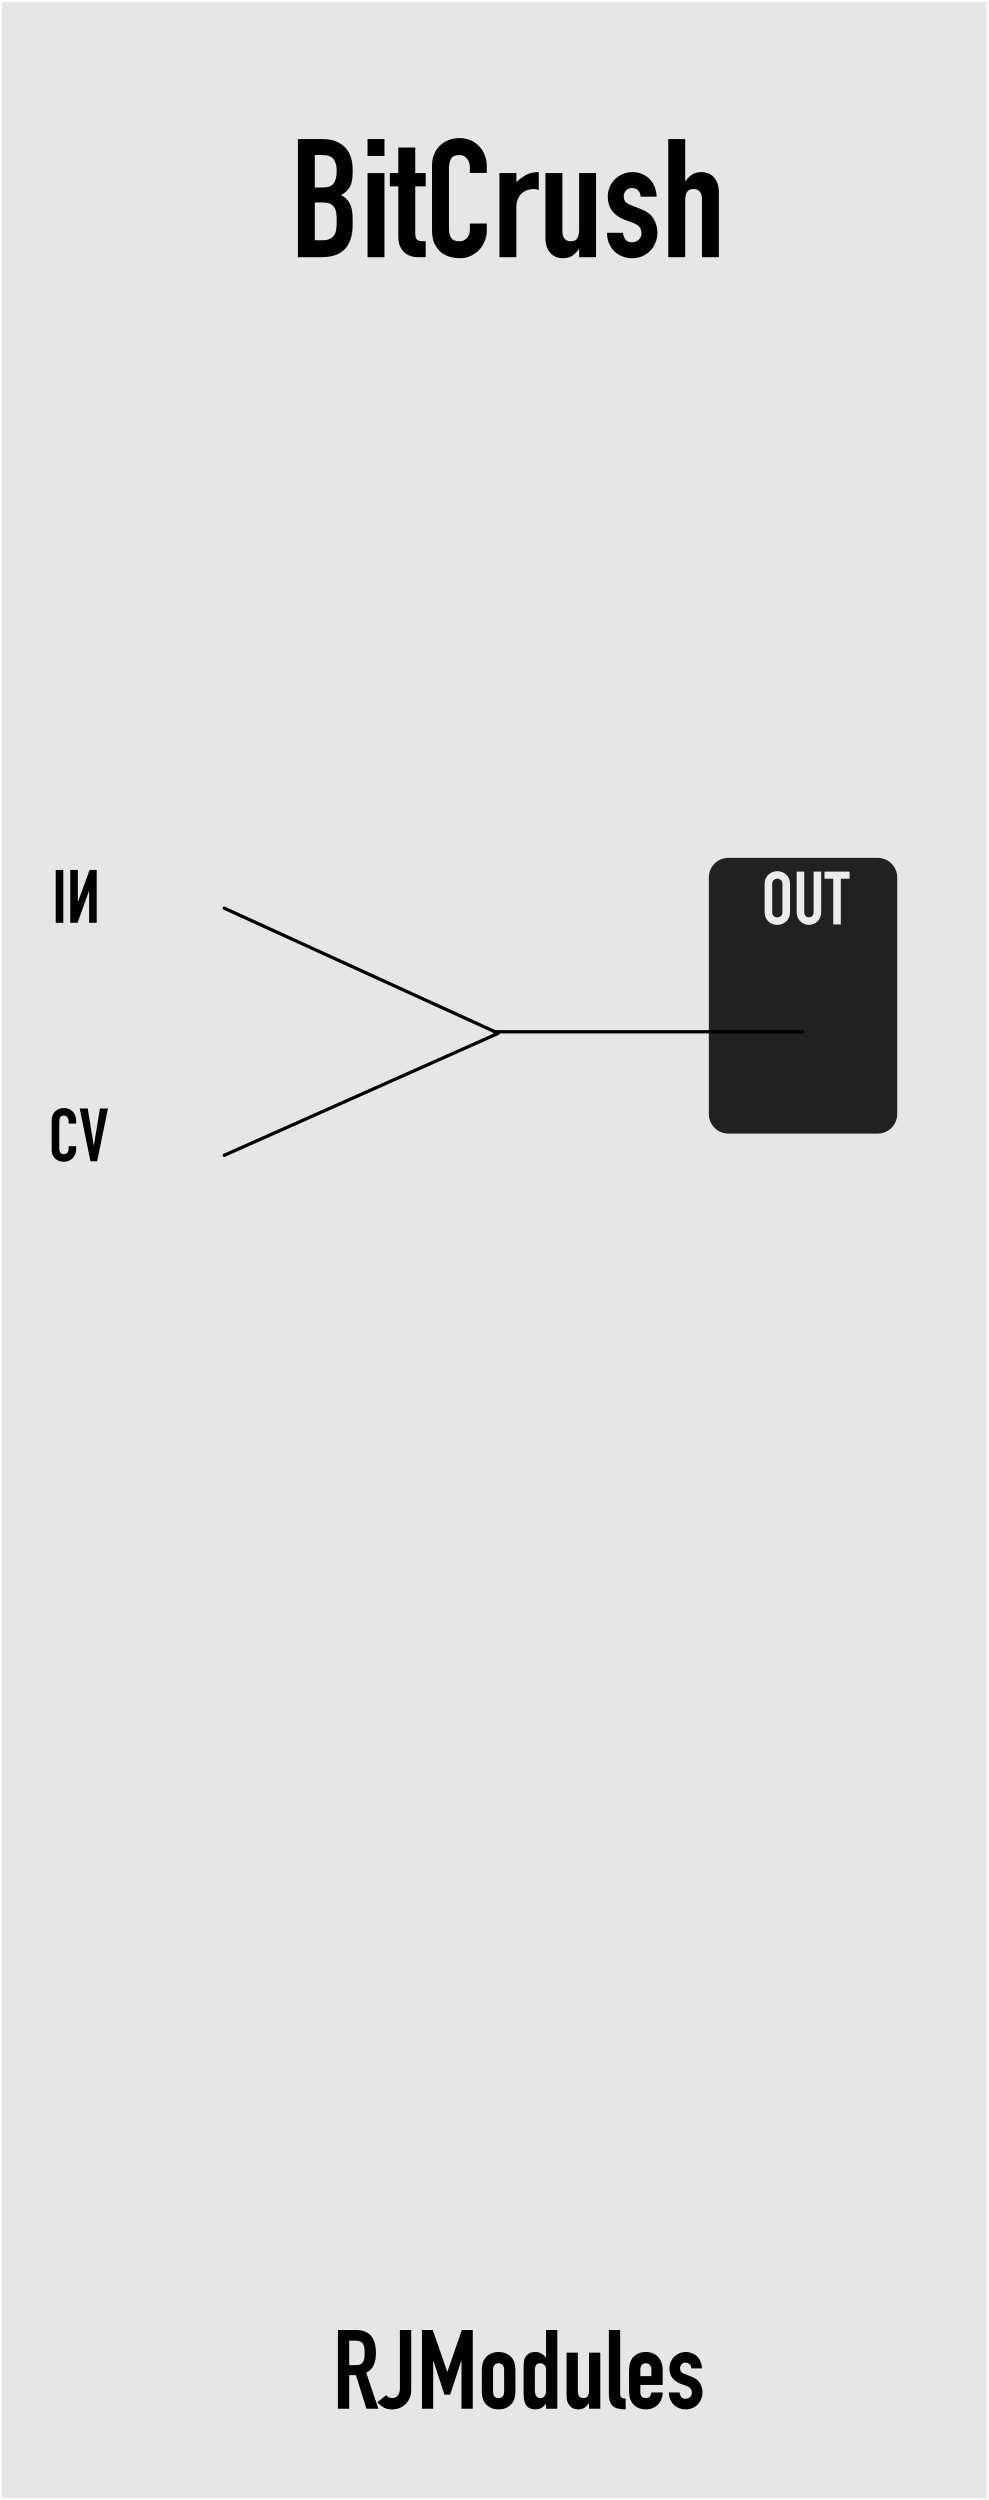
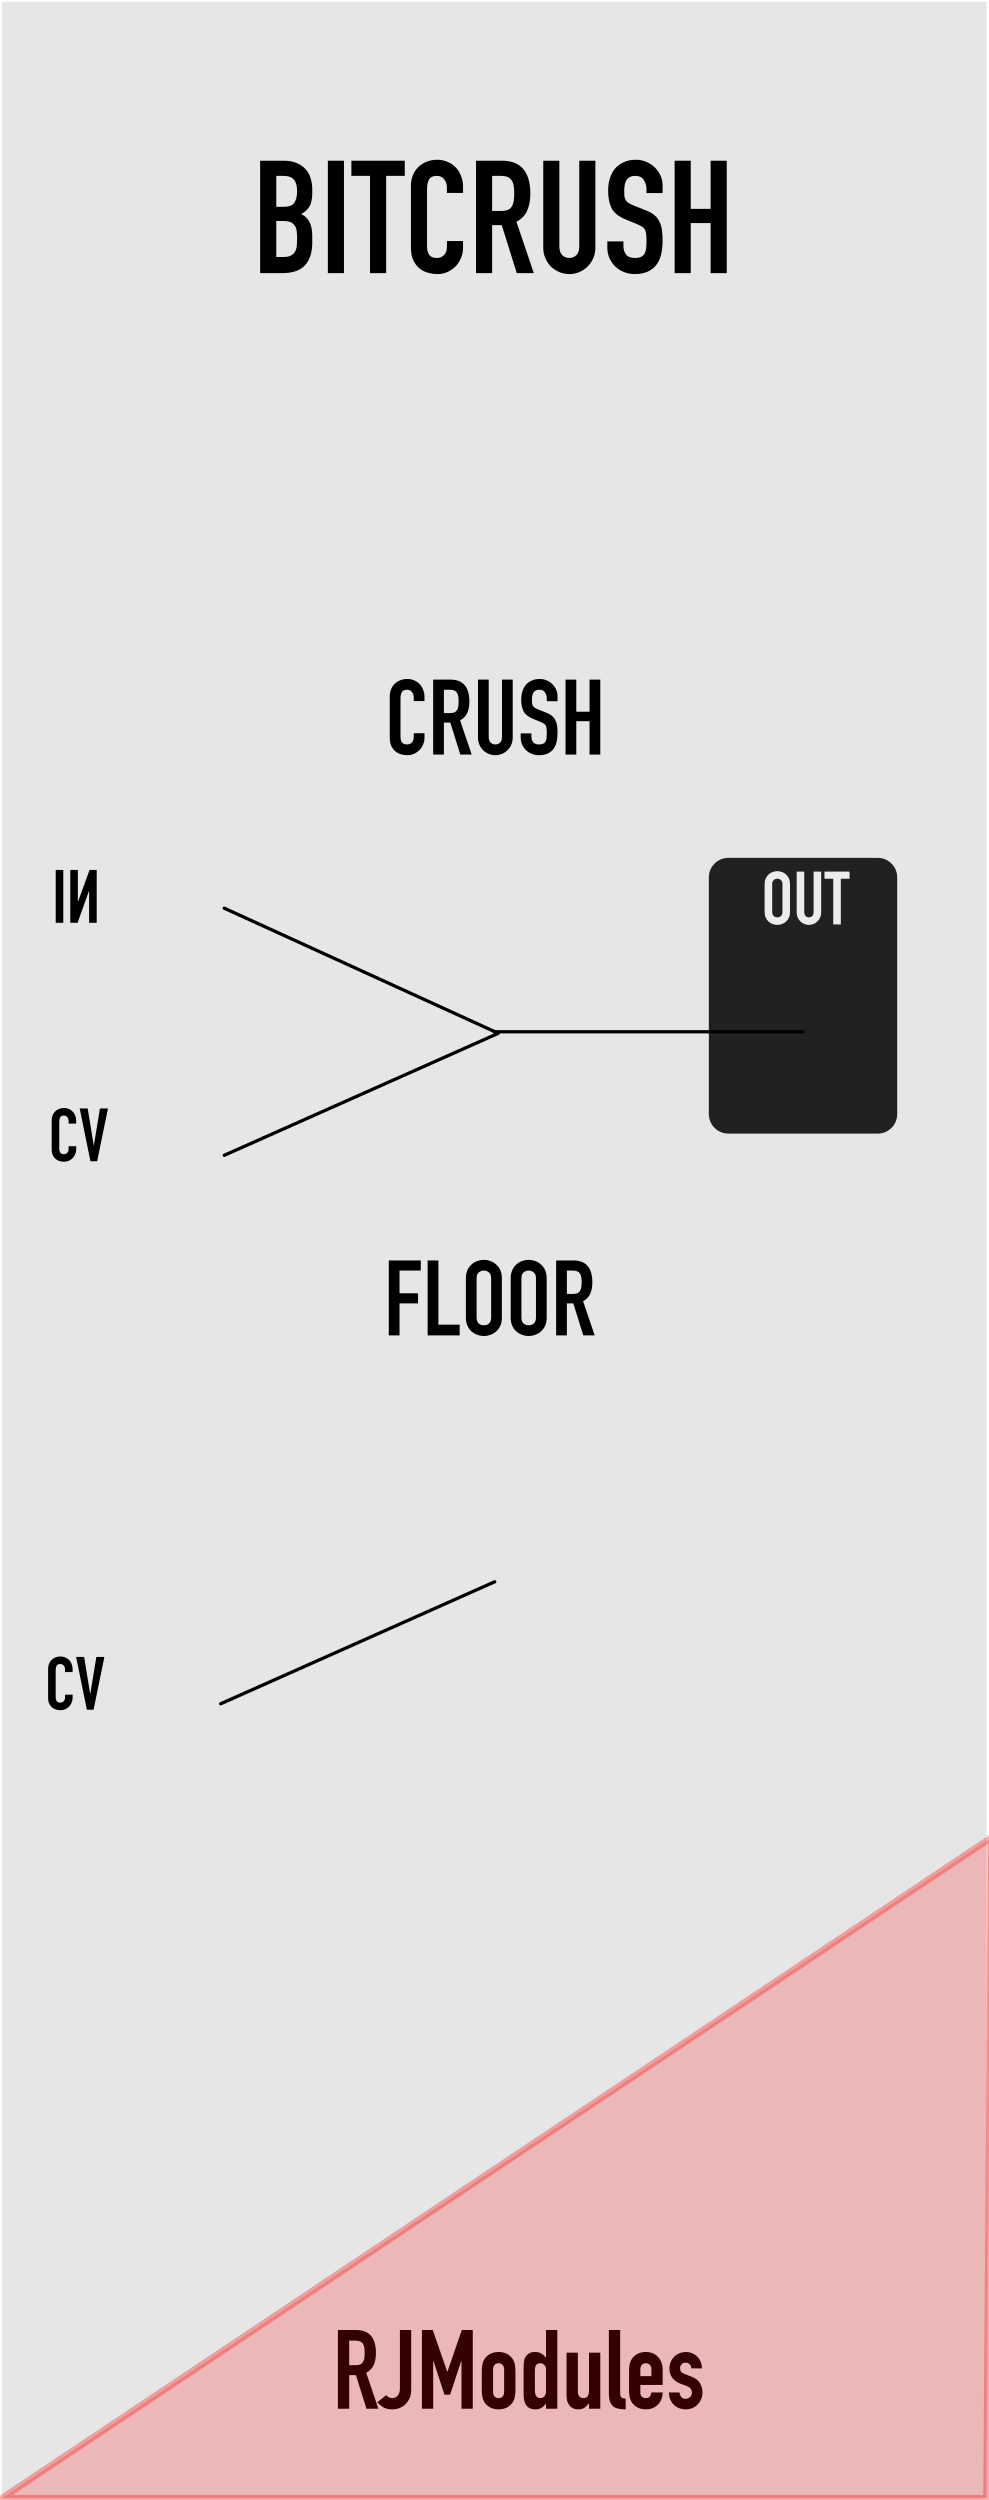
<svg xmlns="http://www.w3.org/2000/svg" width="150.226" height="380" viewBox="0 0 39.747 100.542" version="1.1" id="svg4541">
  <defs id="defs4535" />
-   <g id="layer1" transform="translate(5.559749,-98.96829)">
-     <g transform="matrix(0.2760238,0,0,0.2760238,354.0962,57.73635)" id="g13122" style="stroke-width:0.959">
+   <g id="layer2">
+     <g transform="matrix(0.2760238,0,0,0.2760238,359.6559,-41.23195)" id="g13122" style="stroke-width:0.959">
      <g transform="translate(-167.0764,-20.55757)" id="g13178" style="stroke-width:0.919">
        <g transform="translate(-99.2314,6.094906)" id="g13224" style="stroke-width:0.881">
          <g transform="translate(-315.6541,137.7816)" id="g13271" style="stroke-width:0.844">
            <g transform="translate(-332.2261,26.05932)" id="g13383" style="stroke-width:0.809">
              <path style="fill:#e6e6e6;fill-opacity:1;fill-rule:nonzero;stroke:none;stroke-width:0.809" d="m -388.535,0.266 h 143.469 V 363.988 H -388.535 Z m 0,0" id="path25069" />
              <path style="fill:#212121;fill-opacity:1;fill-rule:nonzero;stroke:none;stroke-width:0.809" d="m -258.078,127.824 c 0,-1.559 -1.277,-2.832 -2.836,-2.832 h -21.773 c -1.559,0 -2.836,1.273 -2.836,2.832 v 34.508 c 0,1.559 1.277,2.832 2.836,2.832 h 21.773 c 1.559,0 2.836,-1.273 2.836,-2.832 z m 0,0" id="path25479" />
              <path id="path12226" d="m -276.575,211.059 c 1.406,0 2.438,-1.062 2.438,-2.359 0,-1.297 -1.016,-2.344 -2.422,-2.344 -1.406,0 -2.422,1.062 -2.422,2.344 v 0.016 c 0,1.297 1.016,2.344 2.406,2.344 z m 0.016,-0.922 c -0.797,0 -1.375,-0.656 -1.375,-1.438 0,-0.781 0.562,-1.422 1.359,-1.422 0.812,0 1.391,0.641 1.391,1.422 v 0.016 c 0,0.781 -0.562,1.422 -1.375,1.422 z m 0,0" style="fill:#e6e6e6;fill-opacity:1;stroke:none;stroke-width:0.809" />
              <path id="path12222" d="m -271.142,211.059 c 1.234,0 2,-0.688 2,-2.062 v -2.109 c 0,-0.281 -0.219,-0.5 -0.5,-0.5 -0.281,0 -0.5,0.219 -0.5,0.5 v 2.156 c 0,0.719 -0.375,1.094 -0.984,1.094 -0.609,0 -0.984,-0.391 -0.984,-1.125 v -2.125 c 0,-0.281 -0.219,-0.5 -0.5,-0.5 -0.266,0 -0.5,0.219 -0.5,0.5 v 2.141 c 0,1.344 0.75,2.031 1.969,2.031 z m 0,0" style="fill:#e6e6e6;fill-opacity:1;stroke:none;stroke-width:0.809" />
              <path id="path12218" d="m -266.875,210.512 c 0,0.281 0.219,0.5 0.5,0.5 0.281,0 0.5,-0.219 0.5,-0.5 v -3.156 h 0.953 c 0.266,0 0.469,-0.203 0.469,-0.469 0,-0.25 -0.203,-0.453 -0.469,-0.453 h -2.922 c -0.25,0 -0.453,0.203 -0.453,0.453 0,0.266 0.203,0.469 0.453,0.469 h 0.969 z m 0,0" style="fill:#e6e6e6;fill-opacity:1;stroke:none;stroke-width:0.809" />
              <path id="path12214" d="m -276.575,288.438 c 1.406,0 2.438,-1.062 2.438,-2.359 0,-1.297 -1.016,-2.344 -2.422,-2.344 -1.406,0 -2.422,1.062 -2.422,2.344 v 0.016 c 0,1.297 1.016,2.344 2.406,2.344 z m 0.016,-0.922 c -0.797,0 -1.375,-0.656 -1.375,-1.438 0,-0.781 0.562,-1.422 1.359,-1.422 0.812,0 1.391,0.641 1.391,1.422 v 0.016 c 0,0.781 -0.562,1.422 -1.375,1.422 z m 0,0" style="fill:#e6e6e6;fill-opacity:1;stroke:none;stroke-width:0.809" />
              <path id="path12210" d="m -271.142,288.438 c 1.234,0 2,-0.688 2,-2.062 v -2.109 c 0,-0.281 -0.219,-0.5 -0.5,-0.5 -0.281,0 -0.5,0.219 -0.5,0.5 v 2.156 c 0,0.719 -0.375,1.094 -0.984,1.094 -0.609,0 -0.984,-0.391 -0.984,-1.125 v -2.125 c 0,-0.281 -0.219,-0.5 -0.5,-0.5 -0.266,0 -0.5,0.219 -0.5,0.5 v 2.141 c 0,1.344 0.75,2.031 1.969,2.031 z m 0,0" style="fill:#e6e6e6;fill-opacity:1;stroke:none;stroke-width:0.809" />
              <path id="path12206" d="m -266.875,287.892 c 0,0.281 0.219,0.5 0.5,0.5 0.281,0 0.5,-0.219 0.5,-0.5 v -3.156 h 0.953 c 0.266,0 0.469,-0.203 0.469,-0.469 0,-0.25 -0.203,-0.453 -0.469,-0.453 h -2.922 c -0.25,0 -0.453,0.203 -0.453,0.453 0,0.266 0.203,0.469 0.453,0.469 h 0.969 z m 0,0" style="fill:#e6e6e6;fill-opacity:1;stroke:none;stroke-width:0.809" />
              <path id="path12202" d="m -276.575,61.624 c 1.406,0 2.438,-1.062 2.438,-2.359 0,-1.297 -1.016,-2.344 -2.422,-2.344 -1.406,0 -2.422,1.062 -2.422,2.344 v 0.016 c 0,1.297 1.016,2.344 2.406,2.344 z m 0.016,-0.922 c -0.797,0 -1.375,-0.656 -1.375,-1.438 0,-0.781 0.562,-1.422 1.359,-1.422 0.812,0 1.391,0.641 1.391,1.422 v 0.016 c 0,0.781 -0.562,1.422 -1.375,1.422 z m 0,0" style="fill:#e6e6e6;fill-opacity:1;stroke:none;stroke-width:0.809" />
              <path id="path12198" d="m -271.142,61.624 c 1.234,0 2,-0.688 2,-2.062 v -2.109 c 0,-0.281 -0.219,-0.5 -0.5,-0.5 -0.281,0 -0.5,0.219 -0.5,0.5 v 2.156 c 0,0.719 -0.375,1.094 -0.984,1.094 -0.609,0 -0.984,-0.391 -0.984,-1.125 v -2.125 c 0,-0.281 -0.219,-0.5 -0.5,-0.5 -0.266,0 -0.5,0.219 -0.5,0.5 v 2.141 c 0,1.344 0.75,2.031 1.969,2.031 z m 0,0" style="fill:#e6e6e6;fill-opacity:1;stroke:none;stroke-width:0.809" />
              <path id="path12194" d="m -266.875,61.077 c 0,0.281 0.219,0.5 0.5,0.5 0.281,0 0.5,-0.219 0.5,-0.5 v -3.156 h 0.953 c 0.266,0 0.469,-0.203 0.469,-0.469 0,-0.25 -0.203,-0.453 -0.469,-0.453 h -2.922 c -0.25,0 -0.453,0.203 -0.453,0.453 0,0.266 0.203,0.469 0.453,0.469 h 0.969 z m 0,0" style="fill:#e6e6e6;fill-opacity:1;stroke:none;stroke-width:0.809" />
              <path style="fill:none;stroke:#000000;stroke-width:0.479;stroke-linecap:round;stroke-linejoin:round;stroke-miterlimit:10;stroke-opacity:1" d="m -316.801,150.328 h 45" id="path25527" />
              <path style="fill:none;stroke:#000000;stroke-width:0.479;stroke-linecap:round;stroke-linejoin:round;stroke-miterlimit:10;stroke-opacity:1" d="m -356.129,168.328 39.926,-17.777 -39.926,-18.227" id="path25541" />
-               <g aria-label="BitCrush" transform="matrix(0.604377,0,0,0.604377,-300.153,14.12448)" style="font-style:normal;font-weight:normal;font-size:40px;line-height:1.25;font-family:sans-serif;letter-spacing:0px;word-spacing:0px;fill:#000000;fill-opacity:1;stroke:none" id="flowRoot192">
-                 <path d="m -74.865,10.156 h 5.96 q 1.96,0 3.32,0.6 1.4,0.6 2.28,1.6 0.88,1 1.24,2.32 0.4,1.28 0.4,2.68 v 1.04 q 0,1.16 -0.2,1.96 -0.16,0.8 -0.52,1.4 -0.36,0.6 -0.88,1.08 -0.52,0.44 -1.2,0.84 1.44,0.68 2.12,2.04 0.68,1.32 0.68,3.56 v 1.6 q 0,3.76 -1.84,5.76 -1.8,2 -5.8,2 h -5.56 z m 4.08,24.4 h 1.76 q 1.24,0 1.92,-0.36 0.72,-0.36 1.08,-1 0.36,-0.64 0.44,-1.52 0.08,-0.88 0.08,-1.92 0,-1.08 -0.12,-1.88 -0.12,-0.8 -0.52,-1.32 -0.36,-0.56 -1.04,-0.84 -0.68,-0.28 -1.8,-0.28 h -1.8 z m 0,-12.72 h 1.84 q 2.04,0 2.72,-1 0.72,-1.04 0.72,-3 0,-1.92 -0.8,-2.88 -0.76,-0.96 -2.8,-0.96 h -1.68 z" style="font-style:normal;font-variant:normal;font-weight:normal;font-stretch:normal;font-family:'DIN Condensed';-inkscape-font-specification:'DIN Condensed, '" id="path45" />
-                 <path d="m -58.074,18.356 h 4.08 v 20.28 h -4.08 z m 0,-8.2 h 4.08 v 4.08 h -4.08 z" style="font-style:normal;font-variant:normal;font-weight:normal;font-stretch:normal;font-family:'DIN Condensed';-inkscape-font-specification:'DIN Condensed, '" id="path47" />
-                 <path d="m -50.652,12.196 h 4.08 v 6.16 h 2.52 v 3.2 h -2.52 v 11.24 q 0,0.72 0.12,1.12 0.16,0.4 0.44,0.6 0.32,0.2 0.8,0.24 0.48,0.04 1.16,0.04 v 3.84 h -1.68 q -1.4,0 -2.36,-0.44 -0.92,-0.44 -1.48,-1.12 -0.56,-0.68 -0.84,-1.52 -0.24,-0.88 -0.24,-1.68 v -12.32 h -2.04 v -3.2 h 2.04 z" style="font-style:normal;font-variant:normal;font-weight:normal;font-stretch:normal;font-family:'DIN Condensed';-inkscape-font-specification:'DIN Condensed, '" id="path49" />
-                 <path d="m -29.327,32.276 q 0,1.32 -0.52,2.52 -0.48,1.2 -1.36,2.12 -0.88,0.88 -2.08,1.44 -1.16,0.52 -2.52,0.52 -1.16,0 -2.36,-0.32 -1.2,-0.32 -2.16,-1.08 -0.96,-0.8 -1.6,-2.08 -0.6,-1.28 -0.6,-3.24 v -15.68 q 0,-1.4 0.48,-2.6 0.48,-1.2 1.36,-2.08 0.88,-0.88 2.08,-1.36 1.24,-0.52 2.72,-0.52 1.4,0 2.6,0.52 1.2,0.48 2.08,1.4 0.88,0.88 1.36,2.16 0.52,1.24 0.52,2.72 v 1.6 h -4.08 v -1.36 q 0,-1.2 -0.68,-2.08 -0.68,-0.88 -1.84,-0.88 -1.52,0 -2.04,0.96 -0.48,0.92 -0.48,2.36 v 14.56 q 0,1.24 0.52,2.08 0.56,0.84 1.96,0.84 0.4,0 0.84,-0.12 0.48,-0.16 0.84,-0.48 0.4,-0.32 0.64,-0.88 0.24,-0.56 0.24,-1.4 v -1.4 h 4.08 z" style="font-style:normal;font-variant:normal;font-weight:normal;font-stretch:normal;font-family:'DIN Condensed';-inkscape-font-specification:'DIN Condensed, '" id="path51" />
-                 <path d="m -26.277,18.356 h 4.08 v 2.16 q 1.24,-1.12 2.44,-1.76 1.2,-0.64 2.96,-0.64 v 4.32 q -0.6,-0.24 -1.24,-0.24 -0.64,0 -1.4,0.24 -0.72,0.2 -1.36,0.72 -0.6,0.52 -1,1.36 -0.4,0.84 -0.4,2.08 v 12.04 h -4.08 z" style="font-style:normal;font-variant:normal;font-weight:normal;font-stretch:normal;font-family:'DIN Condensed';-inkscape-font-specification:'DIN Condensed, '" id="path53" />
-                 <path d="m -2.983,38.636 h -4.08 v -1.96 h -0.08 q -0.64,0.96 -1.56,1.6 -0.88,0.6 -2.28,0.6 -0.76,0 -1.52,-0.24 -0.76,-0.28 -1.36,-0.88 -0.6,-0.6 -0.96,-1.52 -0.36,-0.96 -0.36,-2.32 v -15.56 h 4.08 v 14.04 q 0,1.12 0.52,1.76 0.52,0.64 1.48,0.64 1.16,0 1.6,-0.72 0.44,-0.72 0.44,-2.08 v -13.64 h 4.08 z" style="font-style:normal;font-variant:normal;font-weight:normal;font-stretch:normal;font-family:'DIN Condensed';-inkscape-font-specification:'DIN Condensed, '" id="path55" />
-                 <path d="m 7.764,24.036 q -0.04,-1.04 -0.68,-1.56 -0.6,-0.52 -1.4,-0.52 -0.96,0 -1.48,0.64 -0.52,0.6 -0.52,1.4 0,0.56 0.28,1.12 0.28,0.52 1.44,0.96 l 2.4,0.96 q 2.28,0.88 3.12,2.4 0.88,1.52 0.88,3.32 0,1.28 -0.48,2.4 -0.44,1.08 -1.24,1.92 -0.8,0.84 -1.92,1.32 -1.12,0.48 -2.44,0.48 -1.2,0 -2.28,-0.4 -1.08,-0.4 -1.92,-1.16 -0.8,-0.76 -1.32,-1.88 -0.52,-1.16 -0.56,-2.68 H 3.484 q 0.12,0.84 0.56,1.56 0.48,0.72 1.64,0.72 0.88,0 1.56,-0.56 0.72,-0.6 0.72,-1.64 0,-0.84 -0.44,-1.44 -0.44,-0.6 -1.6,-1.04 l -1.96,-0.72 q -1.92,-0.72 -3.04,-2.12 -1.08,-1.44 -1.08,-3.48 0,-1.28 0.48,-2.36 0.48,-1.12 1.28,-1.88 0.84,-0.8 1.92,-1.24 1.08,-0.44 2.32,-0.44 1.24,0 2.28,0.48 1.08,0.44 1.84,1.24 0.76,0.76 1.2,1.88 0.44,1.08 0.44,2.32 z" style="font-style:normal;font-variant:normal;font-weight:normal;font-stretch:normal;font-family:'DIN Condensed';-inkscape-font-specification:'DIN Condensed, '" id="path57" />
-                 <path d="m 14.426,10.156 h 4.08 v 10.16 h 0.08 q 0.64,-0.96 1.52,-1.56 0.92,-0.64 2.32,-0.64 0.76,0 1.52,0.28 0.76,0.24 1.36,0.84 0.6,0.6 0.96,1.56 0.36,0.92 0.36,2.28 v 15.56 h -4.08 v -14.04 q 0,-1.12 -0.52,-1.76 -0.52,-0.64 -1.48,-0.64 -1.16,0 -1.6,0.72 -0.44,0.72 -0.44,2.08 v 13.64 h -4.08 z" style="font-style:normal;font-variant:normal;font-weight:normal;font-stretch:normal;font-family:'DIN Condensed';-inkscape-font-specification:'DIN Condensed, '" id="path59" />
-               </g>
              <g aria-label="IN" transform="scale(1,-1)" style="font-style:normal;font-weight:normal;font-size:10.814px;line-height:1.25;font-family:sans-serif;letter-spacing:0px;word-spacing:0px;fill:#000000;fill-opacity:1;stroke:none;stroke-width:0.219" id="text202">
                <path d="m -380.683,-134.453 h 1.103 v 7.699 h -1.103 z" style="font-style:normal;font-variant:normal;font-weight:normal;font-stretch:normal;font-family:'DIN Condensed';-inkscape-font-specification:'DIN Condensed, ';stroke-width:0.219" id="path62" />
                <path d="m -378.562,-134.453 h 1.06 l 1.665,4.639 h 0.022 v -4.639 h 1.103 v 7.699 h -1.038 l -1.687,-4.628 h -0.022 v 4.628 h -1.103 z" style="font-style:normal;font-variant:normal;font-weight:normal;font-stretch:normal;font-family:'DIN Condensed';-inkscape-font-specification:'DIN Condensed, ';stroke-width:0.219" id="path64" />
              </g>
              <g aria-label="CV" style="font-style:normal;font-weight:normal;font-size:10.814px;line-height:1.25;font-family:sans-serif;letter-spacing:0px;word-spacing:0px;fill:#000000;fill-opacity:1;stroke:none;stroke-width:0.219" id="text202-7">
-                 <path d="m -377.702,167.481 q 0,0.357 -0.141,0.681 -0.13,0.324 -0.368,0.573 -0.238,0.238 -0.562,0.389 -0.314,0.141 -0.681,0.141 -0.314,0 -0.638,-0.086 -0.324,-0.086 -0.584,-0.292 -0.26,-0.216 -0.433,-0.562 -0.162,-0.346 -0.162,-0.876 v -4.239 q 0,-0.378 0.13,-0.703 0.13,-0.324 0.368,-0.562 0.238,-0.238 0.562,-0.368 0.335,-0.141 0.735,-0.141 0.378,0 0.703,0.141 0.324,0.13 0.562,0.378 0.238,0.238 0.368,0.584 0.141,0.335 0.141,0.735 v 0.433 h -1.103 v -0.368 q 0,-0.324 -0.184,-0.562 -0.184,-0.238 -0.497,-0.238 -0.411,0 -0.551,0.26 -0.13,0.249 -0.13,0.638 v 3.936 q 0,0.335 0.141,0.562 0.151,0.227 0.53,0.227 0.108,0 0.227,-0.033 0.13,-0.043 0.227,-0.13 0.108,-0.086 0.173,-0.238 0.065,-0.151 0.065,-0.378 v -0.378 h 1.103 z" style="font-style:normal;font-variant:normal;font-weight:normal;font-stretch:normal;font-family:'DIN Condensed';-inkscape-font-specification:'DIN Condensed, ';stroke-width:0.219" id="path74" />
+                 <path d="m -377.702,167.481 q 0,0.357 -0.141,0.681 -0.13,0.324 -0.368,0.573 -0.238,0.238 -0.562,0.389 -0.314,0.141 -0.681,0.141 -0.314,0 -0.638,-0.086 -0.324,-0.086 -0.584,-0.292 -0.26,-0.216 -0.433,-0.562 -0.162,-0.346 -0.162,-0.876 v -4.239 q 0,-0.378 0.13,-0.703 0.13,-0.324 0.368,-0.562 0.238,-0.238 0.562,-0.368 0.335,-0.141 0.735,-0.141 0.378,0 0.703,0.141 0.324,0.13 0.562,0.378 0.238,0.238 0.368,0.584 0.141,0.335 0.141,0.735 v 0.433 h -1.103 V 163.339 q 0,-0.324 -0.184,-0.562 -0.184,-0.238 -0.497,-0.238 -0.411,0 -0.551,0.26 -0.13,0.249 -0.13,0.638 v 3.936 q 0,0.335 0.141,0.562 0.151,0.227 0.53,0.227 0.108,0 0.227,-0.033 0.13,-0.043 0.227,-0.13 0.108,-0.086 0.173,-0.238 0.065,-0.151 0.065,-0.378 v -0.378 h 1.103 z" style="font-style:normal;font-variant:normal;font-weight:normal;font-stretch:normal;font-family:'DIN Condensed';-inkscape-font-specification:'DIN Condensed, ';stroke-width:0.219" id="path74" />
                <path d="m -374.65,169.2 h -0.973 l -1.568,-7.699 h 1.168 l 0.876,5.374 h 0.022 l 0.887,-5.374 h 1.168 z" style="font-style:normal;font-variant:normal;font-weight:normal;font-stretch:normal;font-family:'DIN Condensed';-inkscape-font-specification:'DIN Condensed, ';stroke-width:0.219" id="path76" />
              </g>
              <g aria-label="OUT" style="font-style:normal;font-weight:normal;font-size:10.814px;line-height:1.25;font-family:sans-serif;letter-spacing:0px;word-spacing:0px;fill:#ececec;fill-opacity:1;stroke:none;stroke-width:0.219" id="text202-7-8">
                <path d="m -277.395,128.81 q 0,-0.465 0.162,-0.822 0.162,-0.357 0.422,-0.584 0.27,-0.238 0.595,-0.357 0.335,-0.119 0.67,-0.119 0.335,0 0.66,0.119 0.335,0.119 0.595,0.357 0.27,0.227 0.433,0.584 0.162,0.357 0.162,0.822 v 4.066 q 0,0.476 -0.162,0.833 -0.162,0.346 -0.433,0.584 -0.26,0.227 -0.595,0.346 -0.324,0.119 -0.66,0.119 -0.335,0 -0.67,-0.119 -0.324,-0.119 -0.595,-0.346 -0.26,-0.238 -0.422,-0.584 -0.162,-0.357 -0.162,-0.833 z m 1.103,4.066 q 0,0.4 0.216,0.595 0.227,0.184 0.53,0.184 0.303,0 0.519,-0.184 0.227,-0.195 0.227,-0.595 v -4.066 q 0,-0.4 -0.227,-0.584 -0.216,-0.195 -0.519,-0.195 -0.303,0 -0.53,0.195 -0.216,0.184 -0.216,0.584 z" style="font-style:normal;font-variant:normal;font-weight:normal;font-stretch:normal;font-family:'DIN Condensed';-inkscape-font-specification:'DIN Condensed, ';fill:#ececec;stroke-width:0.219" id="path67" />
                <path d="m -269.157,132.962 q 0,0.378 -0.141,0.703 -0.141,0.324 -0.389,0.573 -0.238,0.238 -0.562,0.378 -0.324,0.141 -0.692,0.141 -0.368,0 -0.692,-0.141 -0.324,-0.141 -0.573,-0.378 -0.238,-0.249 -0.378,-0.573 -0.141,-0.324 -0.141,-0.703 v -5.969 h 1.103 v 5.861 q 0,0.411 0.195,0.606 0.195,0.195 0.487,0.195 0.292,0 0.487,-0.195 0.195,-0.195 0.195,-0.606 v -5.861 h 1.103 z" style="font-style:normal;font-variant:normal;font-weight:normal;font-stretch:normal;font-family:'DIN Condensed';-inkscape-font-specification:'DIN Condensed, ';fill:#ececec;stroke-width:0.219" id="path69" />
                <path d="m -267.397,128.031 h -1.276 v -1.038 h 3.655 v 1.038 h -1.276 v 6.661 h -1.103 z" style="font-style:normal;font-variant:normal;font-weight:normal;font-stretch:normal;font-family:'DIN Condensed';-inkscape-font-specification:'DIN Condensed, ';fill:#ececec;stroke-width:0.219" id="path71" />
              </g>
              <g aria-label="RJModules" style="font-style:normal;font-weight:normal;font-size:10.814px;line-height:1.25;font-family:sans-serif;letter-spacing:0px;word-spacing:0px;fill:#000000;fill-opacity:1;stroke:none;stroke-width:0.219" id="text202-7-7" transform="translate(0,-1.917105)">
                <path d="m -337.924,346.522 h 0.934 q 0.435,0 0.693,-0.113 0.258,-0.129 0.387,-0.354 0.145,-0.226 0.193,-0.548 0.048,-0.338 0.048,-0.773 0,-0.435 -0.048,-0.757 -0.048,-0.338 -0.209,-0.564 -0.145,-0.242 -0.419,-0.354 -0.274,-0.113 -0.725,-0.113 h -0.854 z m -1.643,-5.122 h 2.642 q 2.899,0 2.899,3.367 0,0.999 -0.322,1.724 -0.306,0.709 -1.095,1.144 l 1.772,5.235 h -1.74 l -1.53,-4.897 h -0.983 v 4.897 h -1.643 z" style="font-style:normal;font-variant:normal;font-weight:normal;font-stretch:normal;font-family:'DIN Condensed';-inkscape-font-specification:'DIN Condensed, ';stroke-width:0.326" id="path79" />
                <path d="m -328.891,350.162 q 0,0.564 -0.193,1.079 -0.193,0.499 -0.564,0.886 -0.354,0.387 -0.87,0.612 -0.515,0.226 -1.176,0.226 -0.789,0 -1.321,-0.338 -0.515,-0.354 -0.822,-0.693 l 1.289,-1.031 q 0.177,0.177 0.403,0.306 0.242,0.113 0.499,0.113 0.145,0 0.338,-0.048 0.193,-0.065 0.354,-0.209 0.177,-0.161 0.29,-0.419 0.129,-0.274 0.129,-0.709 v -8.537 h 1.643 z" style="font-style:normal;font-variant:normal;font-weight:normal;font-stretch:normal;font-family:'DIN Condensed';-inkscape-font-specification:'DIN Condensed, ';stroke-width:0.326" id="path81" />
                <path d="m -327.329,341.399 h 1.579 l 2.11,6.073 h 0.032 l 2.094,-6.073 h 1.595 v 11.469 h -1.643 v -6.975 h -0.032 l -1.627,4.929 h -0.822 l -1.611,-4.929 h -0.032 v 6.975 h -1.643 z" style="font-style:normal;font-variant:normal;font-weight:normal;font-stretch:normal;font-family:'DIN Condensed';-inkscape-font-specification:'DIN Condensed, ';stroke-width:0.326" id="path83" />
                <path d="m -318.604,347.44 q 0,-0.499 0.065,-0.918 0.065,-0.419 0.242,-0.741 0.29,-0.532 0.838,-0.854 0.548,-0.322 1.305,-0.322 0.757,0 1.305,0.322 0.548,0.322 0.838,0.854 0.177,0.322 0.242,0.741 0.065,0.419 0.065,0.918 v 2.69 q 0,0.499 -0.065,0.918 -0.065,0.419 -0.242,0.741 -0.29,0.532 -0.838,0.854 -0.548,0.322 -1.305,0.322 -0.757,0 -1.305,-0.322 -0.548,-0.322 -0.838,-0.854 -0.177,-0.322 -0.242,-0.741 -0.065,-0.419 -0.065,-0.918 z m 1.643,2.948 q 0,0.467 0.209,0.709 0.226,0.226 0.596,0.226 0.37,0 0.58,-0.226 0.226,-0.242 0.226,-0.709 v -3.206 q 0,-0.467 -0.226,-0.693 -0.209,-0.242 -0.58,-0.242 -0.37,0 -0.596,0.242 -0.209,0.226 -0.209,0.693 z" style="font-style:normal;font-variant:normal;font-weight:normal;font-stretch:normal;font-family:'DIN Condensed';-inkscape-font-specification:'DIN Condensed, ';stroke-width:0.326" id="path85" />
                <path d="m -310.87,350.21 q 0,0.499 0.193,0.805 0.193,0.306 0.612,0.306 0.37,0 0.596,-0.274 0.226,-0.29 0.226,-0.741 v -3.173 q 0,-0.387 -0.242,-0.628 -0.226,-0.258 -0.58,-0.258 -0.467,0 -0.644,0.29 -0.161,0.29 -0.161,0.677 z m 1.627,1.917 q -0.161,0.177 -0.306,0.338 -0.145,0.145 -0.322,0.258 -0.177,0.113 -0.403,0.177 -0.226,0.064 -0.532,0.064 -1.015,0 -1.434,-0.773 -0.145,-0.274 -0.209,-0.677 -0.065,-0.403 -0.065,-1.079 v -3.109 q 0,-0.886 0.048,-1.305 0.048,-0.419 0.209,-0.677 0.209,-0.322 0.532,-0.532 0.338,-0.209 0.934,-0.209 0.483,0 0.854,0.226 0.387,0.209 0.66,0.612 h 0.032 v -4.043 h 1.643 v 11.469 h -1.643 z" style="font-style:normal;font-variant:normal;font-weight:normal;font-stretch:normal;font-family:'DIN Condensed';-inkscape-font-specification:'DIN Condensed, ';stroke-width:0.326" id="path87" />
                <path d="m -301.339,352.868 h -1.643 v -0.789 h -0.032 q -0.258,0.387 -0.628,0.644 -0.354,0.242 -0.918,0.242 -0.306,0 -0.612,-0.097 -0.306,-0.113 -0.548,-0.354 -0.242,-0.242 -0.387,-0.612 -0.145,-0.387 -0.145,-0.934 v -6.266 h 1.643 v 5.654 q 0,0.451 0.209,0.709 0.209,0.258 0.596,0.258 0.467,0 0.644,-0.29 0.177,-0.29 0.177,-0.838 v -5.493 h 1.643 z" style="font-style:normal;font-variant:normal;font-weight:normal;font-stretch:normal;font-family:'DIN Condensed';-inkscape-font-specification:'DIN Condensed, ';stroke-width:0.326" id="path89" />
                <path d="m -300.088,341.399 h 1.643 v 9.166 q 0,0.467 0.161,0.644 0.177,0.161 0.644,0.209 v 1.546 q -0.564,0 -1.031,-0.097 -0.451,-0.081 -0.773,-0.322 -0.306,-0.258 -0.483,-0.709 -0.161,-0.451 -0.161,-1.16 z" style="font-style:normal;font-variant:normal;font-weight:normal;font-stretch:normal;font-family:'DIN Condensed';-inkscape-font-specification:'DIN Condensed, ';stroke-width:0.326" id="path91" />
                <path d="m -295.504,349.405 v 1.111 q 0,0.387 0.209,0.596 0.226,0.209 0.596,0.209 0.467,0 0.612,-0.274 0.161,-0.274 0.193,-0.548 h 1.643 q 0,0.515 -0.177,0.966 -0.161,0.451 -0.483,0.773 -0.322,0.338 -0.773,0.532 -0.451,0.193 -1.015,0.193 -0.757,0 -1.305,-0.322 -0.548,-0.322 -0.838,-0.854 -0.177,-0.322 -0.242,-0.741 -0.065,-0.419 -0.065,-0.918 v -2.69 q 0,-0.499 0.065,-0.918 0.065,-0.419 0.242,-0.741 0.29,-0.532 0.838,-0.854 0.548,-0.322 1.305,-0.322 0.564,0 1.015,0.193 0.467,0.193 0.773,0.548 0.322,0.338 0.483,0.805 0.177,0.467 0.177,0.999 v 2.255 z m 0,-1.289 h 1.611 v -0.934 q 0,-0.467 -0.226,-0.693 -0.209,-0.242 -0.58,-0.242 -0.37,0 -0.596,0.242 -0.209,0.226 -0.209,0.693 z" style="font-style:normal;font-variant:normal;font-weight:normal;font-stretch:normal;font-family:'DIN Condensed';-inkscape-font-specification:'DIN Condensed, ';stroke-width:0.326" id="path93" />
                <path d="m -288.076,346.989 q -0.016,-0.419 -0.274,-0.628 -0.242,-0.209 -0.564,-0.209 -0.387,0 -0.596,0.258 -0.209,0.242 -0.209,0.564 0,0.226 0.113,0.451 0.113,0.209 0.58,0.387 l 0.966,0.387 q 0.918,0.354 1.256,0.966 0.354,0.612 0.354,1.337 0,0.515 -0.193,0.966 -0.177,0.435 -0.499,0.773 -0.322,0.338 -0.773,0.532 -0.451,0.193 -0.983,0.193 -0.483,0 -0.918,-0.161 -0.435,-0.161 -0.773,-0.467 -0.322,-0.306 -0.532,-0.757 -0.209,-0.467 -0.226,-1.079 h 1.546 q 0.048,0.338 0.226,0.628 0.193,0.29 0.66,0.29 0.354,0 0.628,-0.226 0.29,-0.242 0.29,-0.66 0,-0.338 -0.177,-0.58 -0.177,-0.242 -0.644,-0.419 l -0.789,-0.29 q -0.773,-0.29 -1.224,-0.854 -0.435,-0.58 -0.435,-1.401 0,-0.515 0.193,-0.95 0.193,-0.451 0.515,-0.757 0.338,-0.322 0.773,-0.499 0.435,-0.177 0.934,-0.177 0.499,0 0.918,0.193 0.435,0.177 0.741,0.499 0.306,0.306 0.483,0.757 0.177,0.435 0.177,0.934 z" style="font-style:normal;font-variant:normal;font-weight:normal;font-stretch:normal;font-family:'DIN Condensed';-inkscape-font-specification:'DIN Condensed, ';stroke-width:0.326" id="path95" />
              </g>
-               <flowRoot xml:space="preserve" id="flowRoot102" style="font-style:normal;font-weight:normal;font-size:40px;line-height:1.25;font-family:sans-serif;letter-spacing:0px;word-spacing:0px;fill:#000000;fill-opacity:1;stroke:none;" transform="matrix(0.9585526,0,0,0.9585526,-388.8008,-5.5855677e-7)">
-                 <flowRegion id="flowRegion104" style="fill:#000000;">
-                   <rect id="rect106" width="118.929" height="41.429" x="183.571" y="98.214" style="fill:#000000;" />
+               <flowRoot xml:space="preserve" id="flowRoot102" style="font-style:normal;font-weight:normal;font-size:40px;line-height:1.25;font-family:sans-serif;letter-spacing:0px;word-spacing:0px;fill:#000000;fill-opacity:1;stroke:none" transform="matrix(0.9585526,0,0,0.9585526,-388.8008,-5.5855677e-7)">
+                 <flowRegion id="flowRegion104" style="fill:#000000">
+                   <rect id="rect106" width="118.929" height="41.429" x="183.571" y="98.214" style="fill:#000000" />
                </flowRegion>
                <flowPara id="flowPara108">Cr</flowPara>
              </flowRoot>
-               <flowRoot xml:space="preserve" id="flowRoot110" style="font-style:normal;font-variant:normal;font-weight:normal;font-stretch:normal;font-size:40px;line-height:1.25;font-family:'DIN Condensed';-inkscape-font-specification:'DIN Condensed, ';letter-spacing:0px;word-spacing:0px;fill:#000000;fill-opacity:1;stroke:none" transform="matrix(0.9585526,0,0,0.9585526,-504.5118,-19.7188)">
-                 <flowRegion id="flowRegion112" style="font-style:normal;font-variant:normal;font-weight:normal;font-stretch:normal;font-family:'DIN Condensed';-inkscape-font-specification:'DIN Condensed, '">
-                   <rect id="rect114" width="150.714" height="125" x="179.286" y="101.786" style="font-style:normal;font-variant:normal;font-weight:normal;font-stretch:normal;font-family:'DIN Condensed';-inkscape-font-specification:'DIN Condensed, '" />
+               <g aria-label="CRUSH" transform="matrix(0.9585526,0,0,0.9585526,-504.5118,-19.7188)" style="font-style:normal;font-variant:normal;font-weight:normal;font-stretch:normal;font-size:40px;line-height:1.25;font-family:'DIN Condensed';-inkscape-font-specification:'DIN Condensed, ';letter-spacing:0px;word-spacing:0px;fill:#000000;fill-opacity:1;stroke:none" id="flowRoot110">
+                 <path d="m 185.237,132.721 q 0,0.528 -0.208,1.008 -0.192,0.48 -0.544,0.848 -0.352,0.352 -0.832,0.576 -0.464,0.208 -1.008,0.208 -0.464,0 -0.944,-0.128 -0.48,-0.128 -0.864,-0.432 -0.384,-0.32 -0.64,-0.832 -0.24,-0.512 -0.24,-1.296 v -6.272 q 0,-0.56 0.192,-1.04 0.192,-0.48 0.544,-0.832 0.352,-0.352 0.832,-0.544 0.496,-0.208 1.088,-0.208 0.56,0 1.04,0.208 0.48,0.192 0.832,0.56 0.352,0.352 0.544,0.864 0.208,0.496 0.208,1.088 v 0.64 h -1.632 v -0.544 q 0,-0.48 -0.272,-0.832 -0.272,-0.352 -0.736,-0.352 -0.608,0 -0.816,0.384 -0.192,0.368 -0.192,0.944 v 5.824 q 0,0.496 0.208,0.832 0.224,0.336 0.784,0.336 0.16,0 0.336,-0.048 0.192,-0.064 0.336,-0.192 0.16,-0.128 0.256,-0.352 0.096,-0.224 0.096,-0.56 v -0.56 h 1.632 z" style="font-style:normal;font-variant:normal;font-weight:normal;font-stretch:normal;font-size:16px;font-family:'DIN Condensed';-inkscape-font-specification:'DIN Condensed, '" id="path900" />
+                 <path d="m 188.185,128.961 h 0.928 q 0.432,0 0.688,-0.112 0.256,-0.128 0.384,-0.352 0.144,-0.224 0.192,-0.544 0.048,-0.336 0.048,-0.768 0,-0.432 -0.048,-0.752 -0.048,-0.336 -0.208,-0.56 -0.144,-0.24 -0.416,-0.352 -0.272,-0.112 -0.72,-0.112 h -0.848 z m -1.632,-5.088 h 2.624 q 2.88,0 2.88,3.344 0,0.992 -0.32,1.712 -0.304,0.704 -1.088,1.136 l 1.76,5.2 h -1.728 l -1.52,-4.864 h -0.976 v 4.864 h -1.632 z" style="font-style:normal;font-variant:normal;font-weight:normal;font-stretch:normal;font-size:16px;font-family:'DIN Condensed';-inkscape-font-specification:'DIN Condensed, '" id="path902" />
+                 <path d="m 198.646,132.705 q 0,0.56 -0.208,1.04 -0.208,0.48 -0.576,0.848 -0.352,0.352 -0.832,0.56 -0.48,0.208 -1.024,0.208 -0.544,0 -1.024,-0.208 -0.48,-0.208 -0.848,-0.56 -0.352,-0.368 -0.56,-0.848 -0.208,-0.48 -0.208,-1.04 v -8.832 h 1.632 v 8.672 q 0,0.608 0.288,0.896 0.288,0.288 0.72,0.288 0.432,0 0.72,-0.288 0.288,-0.288 0.288,-0.896 v -8.672 h 1.632 z" style="font-style:normal;font-variant:normal;font-weight:normal;font-stretch:normal;font-size:16px;font-family:'DIN Condensed';-inkscape-font-specification:'DIN Condensed, '" id="path904" />
+                 <path d="m 205.458,127.153 h -1.632 v -0.368 q 0,-0.56 -0.272,-0.96 -0.256,-0.416 -0.88,-0.416 -0.336,0 -0.56,0.128 -0.208,0.128 -0.336,0.336 -0.112,0.192 -0.16,0.464 -0.048,0.256 -0.048,0.544 0,0.336 0.016,0.576 0.032,0.224 0.128,0.4 0.096,0.16 0.272,0.288 0.192,0.128 0.512,0.256 l 1.248,0.496 q 0.544,0.208 0.88,0.496 0.336,0.272 0.512,0.656 0.192,0.368 0.256,0.864 0.064,0.48 0.064,1.104 0,0.72 -0.144,1.344 -0.144,0.608 -0.48,1.056 -0.32,0.432 -0.864,0.688 -0.544,0.256 -1.328,0.256 -0.592,0 -1.104,-0.208 -0.512,-0.208 -0.88,-0.56 -0.368,-0.368 -0.592,-0.864 -0.208,-0.496 -0.208,-1.072 v -0.608 h 1.632 v 0.512 q 0,0.448 0.256,0.816 0.272,0.352 0.896,0.352 0.416,0 0.64,-0.112 0.24,-0.128 0.352,-0.336 0.128,-0.224 0.16,-0.544 0.032,-0.32 0.032,-0.704 0,-0.448 -0.032,-0.736 -0.032,-0.288 -0.144,-0.464 -0.096,-0.176 -0.288,-0.288 -0.176,-0.112 -0.48,-0.24 l -1.168,-0.48 q -1.056,-0.432 -1.424,-1.136 -0.352,-0.72 -0.352,-1.792 0,-0.64 0.176,-1.216 0.176,-0.576 0.512,-0.992 0.352,-0.416 0.88,-0.656 0.528,-0.256 1.232,-0.256 0.608,0 1.104,0.224 0.512,0.224 0.864,0.592 0.368,0.368 0.56,0.832 0.192,0.448 0.192,0.928 z" style="font-style:normal;font-variant:normal;font-weight:normal;font-stretch:normal;font-size:16px;font-family:'DIN Condensed';-inkscape-font-specification:'DIN Condensed, '" id="path906" />
+                 <path d="m 206.678,123.873 h 1.632 v 4.88 h 2.016 v -4.88 h 1.632 v 11.392 h -1.632 v -5.072 h -2.016 v 5.072 h -1.632 z" style="font-style:normal;font-variant:normal;font-weight:normal;font-stretch:normal;font-size:16px;font-family:'DIN Condensed';-inkscape-font-specification:'DIN Condensed, '" id="path908" />
+               </g>
+               <path style="fill:none;stroke:#000000;stroke-width:0.478;stroke-linecap:round;stroke-linejoin:round;stroke-miterlimit:10;stroke-dasharray:none;stroke-opacity:1" d="m -356.65,248.24 39.926,-17.777 v 0" id="path25541-3" />
+               <g transform="translate(-0.5213558,79.9115)" aria-label="CV" style="font-style:normal;font-weight:normal;font-size:10.814px;line-height:1.25;font-family:sans-serif;letter-spacing:0px;word-spacing:0px;fill:#000000;fill-opacity:1;stroke:none;stroke-width:0.219" id="text202-7-4">
+                 <path d="m -377.702,167.481 q 0,0.357 -0.141,0.681 -0.13,0.324 -0.368,0.573 -0.238,0.238 -0.562,0.389 -0.314,0.141 -0.681,0.141 -0.314,0 -0.638,-0.086 -0.324,-0.086 -0.584,-0.292 -0.26,-0.216 -0.433,-0.562 -0.162,-0.346 -0.162,-0.876 v -4.239 q 0,-0.378 0.13,-0.703 0.13,-0.324 0.368,-0.562 0.238,-0.238 0.562,-0.368 0.335,-0.141 0.735,-0.141 0.378,0 0.703,0.141 0.324,0.13 0.562,0.378 0.238,0.238 0.368,0.584 0.141,0.335 0.141,0.735 v 0.433 h -1.103 V 163.339 q 0,-0.324 -0.184,-0.562 -0.184,-0.238 -0.497,-0.238 -0.411,0 -0.551,0.26 -0.13,0.249 -0.13,0.638 v 3.936 q 0,0.335 0.141,0.562 0.151,0.227 0.53,0.227 0.108,0 0.227,-0.033 0.13,-0.043 0.227,-0.13 0.108,-0.086 0.173,-0.238 0.065,-0.151 0.065,-0.378 v -0.378 h 1.103 z" style="font-style:normal;font-variant:normal;font-weight:normal;font-stretch:normal;font-family:'DIN Condensed';-inkscape-font-specification:'DIN Condensed, ';stroke-width:0.219" id="path74-8" />
+                 <path d="m -374.65,169.2 h -0.973 l -1.568,-7.699 h 1.168 l 0.876,5.374 h 0.022 l 0.887,-5.374 h 1.168 z" style="font-style:normal;font-variant:normal;font-weight:normal;font-stretch:normal;font-family:'DIN Condensed';-inkscape-font-specification:'DIN Condensed, ';stroke-width:0.219" id="path76-3" />
+               </g>
+               <g aria-label="FLOOR" transform="matrix(0.9585526,0,0,0.9585526,-504.7451,64.90986)" style="font-style:normal;font-variant:normal;font-weight:normal;font-stretch:normal;font-size:40px;line-height:1.25;font-family:'DIN Condensed';-inkscape-font-specification:'DIN Condensed, ';letter-spacing:0px;word-spacing:0px;fill:#000000;fill-opacity:1;stroke:none;stroke-width:0.809" id="flowRoot110-9">
+                 <path d="m 180.053,123.873 h 4.864 v 1.536 h -3.232 v 3.456 h 2.816 v 1.536 h -2.816 v 4.864 h -1.632 z" style="font-style:normal;font-variant:normal;font-weight:normal;font-stretch:normal;font-size:16px;font-family:'DIN Condensed';-inkscape-font-specification:'DIN Condensed, '" id="path911" />
+                 <path d="m 185.959,123.873 h 1.632 v 9.76 h 3.232 v 1.632 h -4.864 z" style="font-style:normal;font-variant:normal;font-weight:normal;font-stretch:normal;font-size:16px;font-family:'DIN Condensed';-inkscape-font-specification:'DIN Condensed, '" id="path913" />
+                 <path d="m 191.77,126.561 q 0,-0.688 0.24,-1.216 0.24,-0.528 0.624,-0.864 0.4,-0.352 0.88,-0.528 0.496,-0.176 0.992,-0.176 0.496,0 0.976,0.176 0.496,0.176 0.88,0.528 0.4,0.336 0.64,0.864 0.24,0.528 0.24,1.216 v 6.016 q 0,0.704 -0.24,1.232 -0.24,0.512 -0.64,0.864 -0.384,0.336 -0.88,0.512 -0.48,0.176 -0.976,0.176 -0.496,0 -0.992,-0.176 -0.48,-0.176 -0.88,-0.512 -0.384,-0.352 -0.624,-0.864 -0.24,-0.528 -0.24,-1.232 z m 1.632,6.016 q 0,0.592 0.32,0.88 0.336,0.272 0.784,0.272 0.448,0 0.768,-0.272 0.336,-0.288 0.336,-0.88 v -6.016 q 0,-0.592 -0.336,-0.864 -0.32,-0.288 -0.768,-0.288 -0.448,0 -0.784,0.288 -0.32,0.272 -0.32,0.864 z" style="font-style:normal;font-variant:normal;font-weight:normal;font-stretch:normal;font-size:16px;font-family:'DIN Condensed';-inkscape-font-specification:'DIN Condensed, '" id="path915" />
+                 <path d="m 198.582,126.561 q 0,-0.688 0.24,-1.216 0.24,-0.528 0.624,-0.864 0.4,-0.352 0.88,-0.528 0.496,-0.176 0.992,-0.176 0.496,0 0.976,0.176 0.496,0.176 0.88,0.528 0.4,0.336 0.64,0.864 0.24,0.528 0.24,1.216 v 6.016 q 0,0.704 -0.24,1.232 -0.24,0.512 -0.64,0.864 -0.384,0.336 -0.88,0.512 -0.48,0.176 -0.976,0.176 -0.496,0 -0.992,-0.176 -0.48,-0.176 -0.88,-0.512 -0.384,-0.352 -0.624,-0.864 -0.24,-0.528 -0.24,-1.232 z m 1.632,6.016 q 0,0.592 0.32,0.88 0.336,0.272 0.784,0.272 0.448,0 0.768,-0.272 0.336,-0.288 0.336,-0.88 v -6.016 q 0,-0.592 -0.336,-0.864 -0.32,-0.288 -0.768,-0.288 -0.448,0 -0.784,0.288 -0.32,0.272 -0.32,0.864 z" style="font-style:normal;font-variant:normal;font-weight:normal;font-stretch:normal;font-size:16px;font-family:'DIN Condensed';-inkscape-font-specification:'DIN Condensed, '" id="path917" />
+                 <path d="m 207.123,128.961 h 0.928 q 0.432,0 0.688,-0.112 0.256,-0.128 0.384,-0.352 0.144,-0.224 0.192,-0.544 0.048,-0.336 0.048,-0.768 0,-0.432 -0.048,-0.752 -0.048,-0.336 -0.208,-0.56 -0.144,-0.24 -0.416,-0.352 -0.272,-0.112 -0.72,-0.112 h -0.848 z m -1.632,-5.088 h 2.624 q 2.88,0 2.88,3.344 0,0.992 -0.32,1.712 -0.304,0.704 -1.088,1.136 l 1.76,5.2 h -1.728 l -1.52,-4.864 h -0.976 v 4.864 h -1.632 z" style="font-style:normal;font-variant:normal;font-weight:normal;font-stretch:normal;font-size:16px;font-family:'DIN Condensed';-inkscape-font-specification:'DIN Condensed, '" id="path919" />
+               </g>
+               <path style="fill:#ff0000;fill-opacity:0.205;stroke:#ff0000;stroke-width:0.959px;stroke-linecap:butt;stroke-linejoin:miter;stroke-opacity:0.315" d="m -388.535,363.988 h 143.469 l 0.733,-96.278 z" id="path905" />
+               <flowRoot xml:space="preserve" id="flowRoot907" style="font-style:normal;font-weight:normal;font-size:40px;line-height:1.25;font-family:sans-serif;letter-spacing:0px;word-spacing:0px;fill:#000000;fill-opacity:1;stroke:none">
+                 <flowRegion id="flowRegion909">
+                   <rect id="rect911" width="123.214" height="41.071" x="13.929" y="7.857" />
                </flowRegion>
-                 <flowPara id="flowPara116" style="font-style:normal;font-variant:normal;font-weight:normal;font-stretch:normal;font-size:16px;font-family:'DIN Condensed';-inkscape-font-specification:'DIN Condensed, '">CRUSH</flowPara>
+                 <flowPara id="flowPara913" />
              </flowRoot>
+               <flowRoot xml:space="preserve" id="flowRoot915" style="font-style:normal;font-weight:normal;font-size:40px;line-height:1.25;font-family:sans-serif;letter-spacing:0px;word-spacing:0px;fill:#000000;fill-opacity:1;stroke:none">
+                 <flowRegion id="flowRegion917">
+                   <rect id="rect919" width="131.429" height="50.357" x="10" y="9.286" />
+                 </flowRegion>
+                 <flowPara id="flowPara921" />
+               </flowRoot>
+               <g aria-label="BITCRUSH" transform="matrix(0.9585526,0,0,0.9585526,-388.8008,9.585526)" style="font-style:normal;font-weight:normal;font-size:14.667px;line-height:1.25;font-family:sans-serif;letter-spacing:0px;word-spacing:0px;fill:#000000;fill-opacity:1;stroke:none" id="flowRoot923">
+                 <path d="m 39.543,14.428 h 3.576 q 1.176,0 1.992,0.36 0.84,0.36 1.368,0.96 0.528,0.6 0.744,1.392 0.24,0.768 0.24,1.608 v 0.624 q 0,0.696 -0.12,1.176 -0.096,0.48 -0.312,0.84 -0.216,0.36 -0.528,0.648 -0.312,0.264 -0.72,0.504 0.864,0.408 1.272,1.224 0.408,0.792 0.408,2.136 v 0.96 q 0,2.256 -1.104,3.456 -1.08,1.2 -3.48,1.2 h -3.336 z m 2.448,14.64 h 1.056 q 0.744,0 1.152,-0.216 0.432,-0.216 0.648,-0.6 0.216,-0.384 0.264,-0.912 0.048,-0.528 0.048,-1.152 0,-0.648 -0.072,-1.128 -0.072,-0.48 -0.312,-0.792 -0.216,-0.336 -0.624,-0.504 -0.408,-0.168 -1.08,-0.168 h -1.08 z m 0,-7.632 h 1.104 q 1.224,0 1.632,-0.6 0.432,-0.624 0.432,-1.8 0,-1.152 -0.48,-1.728 -0.456,-0.576 -1.68,-0.576 h -1.008 z" style="font-style:normal;font-variant:normal;font-weight:normal;font-stretch:normal;font-size:24px;font-family:'DIN Condensed';-inkscape-font-specification:'DIN Condensed, ';text-align:center;text-anchor:middle" id="path1030" />
+                 <path d="m 49.833,14.428 h 2.448 v 17.088 h -2.448 z" style="font-style:normal;font-variant:normal;font-weight:normal;font-stretch:normal;font-size:24px;font-family:'DIN Condensed';-inkscape-font-specification:'DIN Condensed, ';text-align:center;text-anchor:middle" id="path1032" />
+                 <path d="m 56.244,16.732 h -2.832 v -2.304 h 8.112 v 2.304 h -2.832 v 14.784 h -2.448 z" style="font-style:normal;font-variant:normal;font-weight:normal;font-stretch:normal;font-size:24px;font-family:'DIN Condensed';-inkscape-font-specification:'DIN Condensed, ';text-align:center;text-anchor:middle" id="path1034" />
+                 <path d="m 70.381,27.7 q 0,0.792 -0.312,1.512 -0.288,0.72 -0.816,1.272 -0.528,0.528 -1.248,0.864 -0.696,0.312 -1.512,0.312 -0.696,0 -1.416,-0.192 -0.72,-0.192 -1.296,-0.648 -0.576,-0.48 -0.96,-1.248 -0.36,-0.768 -0.36,-1.944 v -9.408 q 0,-0.84 0.288,-1.56 0.288,-0.72 0.816,-1.248 0.528,-0.528 1.248,-0.816 0.744,-0.312 1.632,-0.312 0.84,0 1.56,0.312 0.72,0.288 1.248,0.84 0.528,0.528 0.816,1.296 0.312,0.744 0.312,1.632 v 0.96 h -2.448 v -0.816 q 0,-0.72 -0.408,-1.248 -0.408,-0.528 -1.104,-0.528 -0.912,0 -1.224,0.576 -0.288,0.552 -0.288,1.416 v 8.736 q 0,0.744 0.312,1.248 0.336,0.504 1.176,0.504 0.24,0 0.504,-0.072 0.288,-0.096 0.504,-0.288 0.24,-0.192 0.384,-0.528 0.144,-0.336 0.144,-0.84 v -0.84 h 2.448 z" style="font-style:normal;font-variant:normal;font-weight:normal;font-stretch:normal;font-size:24px;font-family:'DIN Condensed';-inkscape-font-specification:'DIN Condensed, ';text-align:center;text-anchor:middle" id="path1036" />
+                 <path d="m 74.803,22.06 h 1.392 q 0.648,0 1.032,-0.168 0.384,-0.192 0.576,-0.528 0.216,-0.336 0.288,-0.816 0.072,-0.504 0.072,-1.152 0,-0.648 -0.072,-1.128 -0.072,-0.504 -0.312,-0.84 -0.216,-0.36 -0.624,-0.528 -0.408,-0.168 -1.08,-0.168 h -1.272 z m -2.448,-7.632 h 3.936 q 4.32,0 4.32,5.016 0,1.488 -0.48,2.568 -0.456,1.056 -1.632,1.704 l 2.64,7.8 h -2.592 l -2.28,-7.296 h -1.464 v 7.296 h -2.448 z" style="font-style:normal;font-variant:normal;font-weight:normal;font-stretch:normal;font-size:24px;font-family:'DIN Condensed';-inkscape-font-specification:'DIN Condensed, ';text-align:center;text-anchor:middle" id="path1038" />
+                 <path d="m 90.494,27.676 q 0,0.84 -0.312,1.56 -0.312,0.72 -0.864,1.272 -0.528,0.528 -1.248,0.84 -0.72,0.312 -1.536,0.312 -0.816,0 -1.536,-0.312 -0.72,-0.312 -1.272,-0.84 -0.528,-0.552 -0.84,-1.272 -0.312,-0.72 -0.312,-1.56 v -13.248 h 2.448 v 13.008 q 0,0.912 0.432,1.344 0.432,0.432 1.08,0.432 0.648,0 1.08,-0.432 0.432,-0.432 0.432,-1.344 v -13.008 h 2.448 z" style="font-style:normal;font-variant:normal;font-weight:normal;font-stretch:normal;font-size:24px;font-family:'DIN Condensed';-inkscape-font-specification:'DIN Condensed, ';text-align:center;text-anchor:middle" id="path1040" />
+                 <path d="m 100.713,19.348 h -2.448 v -0.552 q 0,-0.84 -0.408,-1.44 -0.384,-0.624 -1.32,-0.624 -0.504,0 -0.84,0.192 -0.312,0.192 -0.504,0.504 -0.168,0.288 -0.24,0.696 -0.072,0.384 -0.072,0.816 0,0.504 0.024,0.864 0.048,0.336 0.192,0.6 0.144,0.24 0.408,0.432 0.288,0.192 0.768,0.384 l 1.872,0.744 q 0.816,0.312 1.32,0.744 0.504,0.408 0.768,0.984 0.288,0.552 0.384,1.296 0.096,0.72 0.096,1.656 0,1.08 -0.216,2.016 -0.216,0.912 -0.72,1.584 -0.48,0.648 -1.296,1.032 -0.816,0.384 -1.992,0.384 -0.888,0 -1.656,-0.312 -0.768,-0.312 -1.32,-0.84 -0.552,-0.552 -0.888,-1.296 -0.312,-0.744 -0.312,-1.608 v -0.912 h 2.448 v 0.768 q 0,0.672 0.384,1.224 0.408,0.528 1.344,0.528 0.624,0 0.96,-0.168 0.36,-0.192 0.528,-0.504 0.192,-0.336 0.24,-0.816 0.048,-0.48 0.048,-1.056 0,-0.672 -0.048,-1.104 -0.048,-0.432 -0.216,-0.696 -0.144,-0.264 -0.432,-0.432 -0.264,-0.168 -0.72,-0.36 l -1.752,-0.72 q -1.584,-0.648 -2.136,-1.704 -0.528,-1.08 -0.528,-2.688 0,-0.96 0.264,-1.824 0.264,-0.864 0.768,-1.488 0.528,-0.624 1.32,-0.984 0.792,-0.384 1.848,-0.384 0.912,0 1.656,0.336 0.768,0.336 1.296,0.888 0.552,0.552 0.84,1.248 0.288,0.672 0.288,1.392 z" style="font-style:normal;font-variant:normal;font-weight:normal;font-stretch:normal;font-size:24px;font-family:'DIN Condensed';-inkscape-font-specification:'DIN Condensed, ';text-align:center;text-anchor:middle" id="path1042" />
+                 <path d="m 102.543,14.428 h 2.448 v 7.32 h 3.024 v -7.32 h 2.448 v 17.088 h -2.448 v -7.608 h -3.024 v 7.608 h -2.448 z" style="font-style:normal;font-variant:normal;font-weight:normal;font-stretch:normal;font-size:24px;font-family:'DIN Condensed';-inkscape-font-specification:'DIN Condensed, ';text-align:center;text-anchor:middle" id="path1044" />
+               </g>
            </g>
          </g>
        </g>
      </g>
    </g>
  </g>
+   <g id="layer1" transform="translate(5.559749,-98.96829)" />
</svg>
